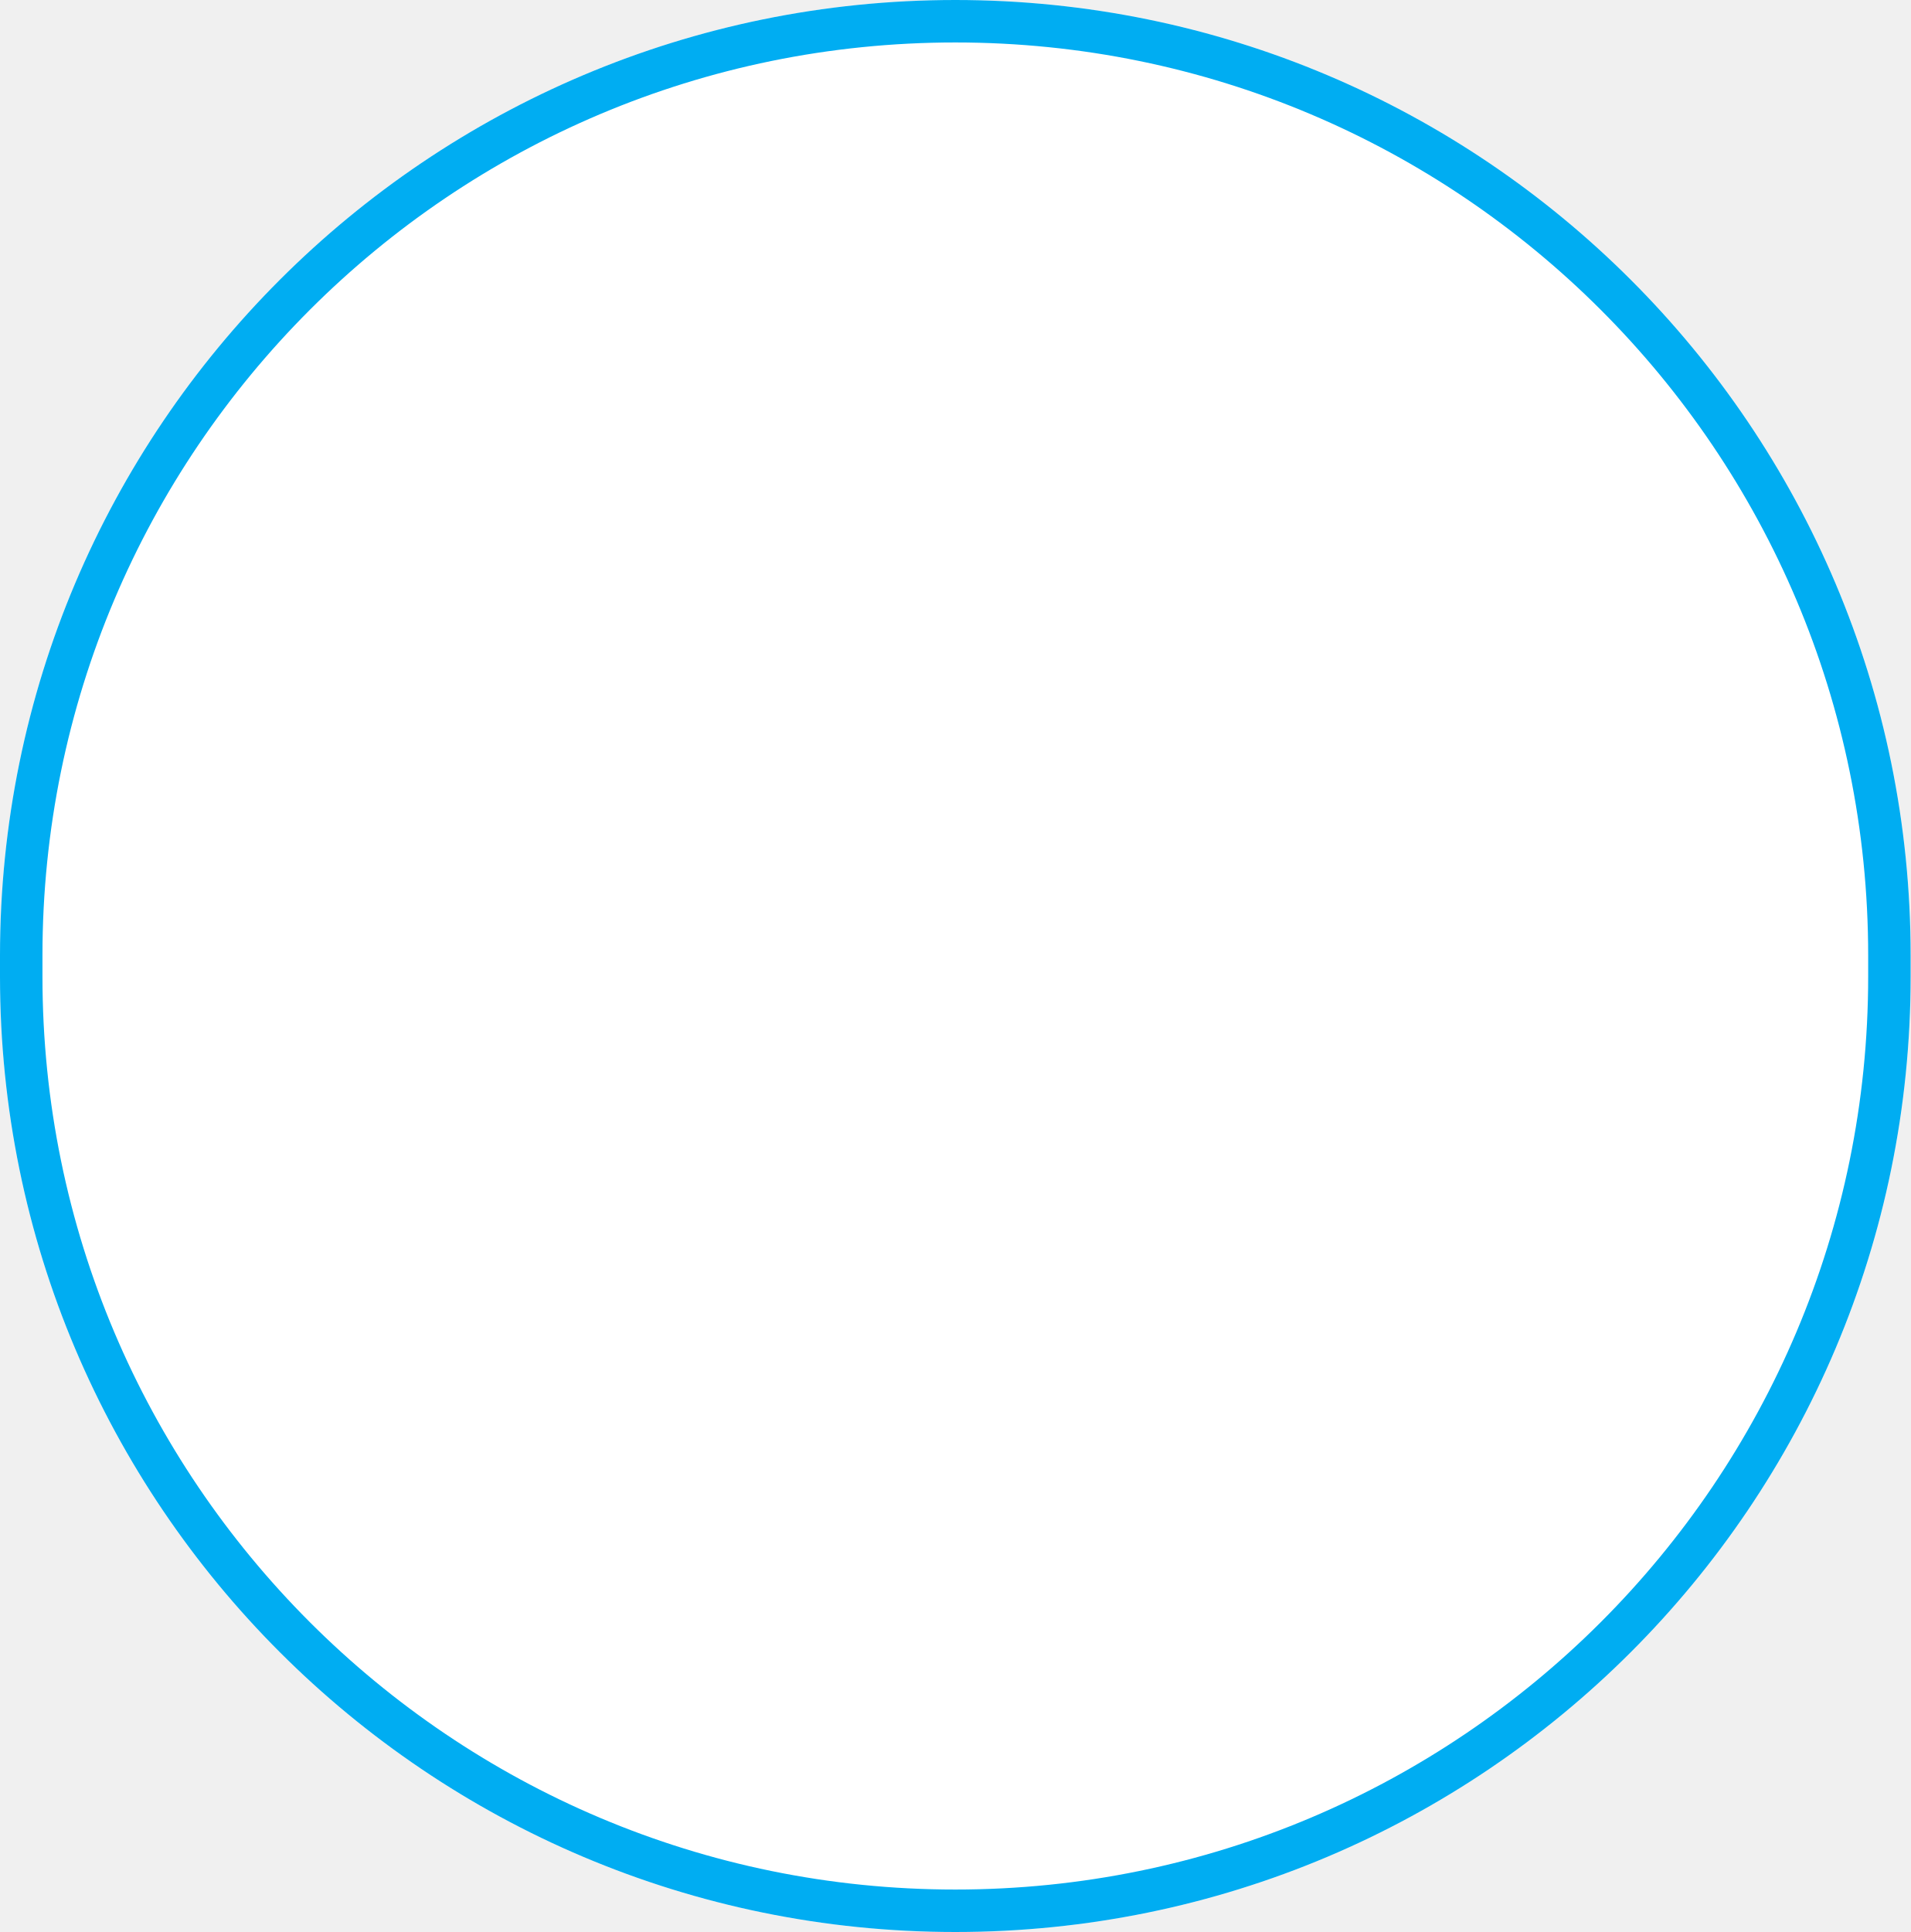
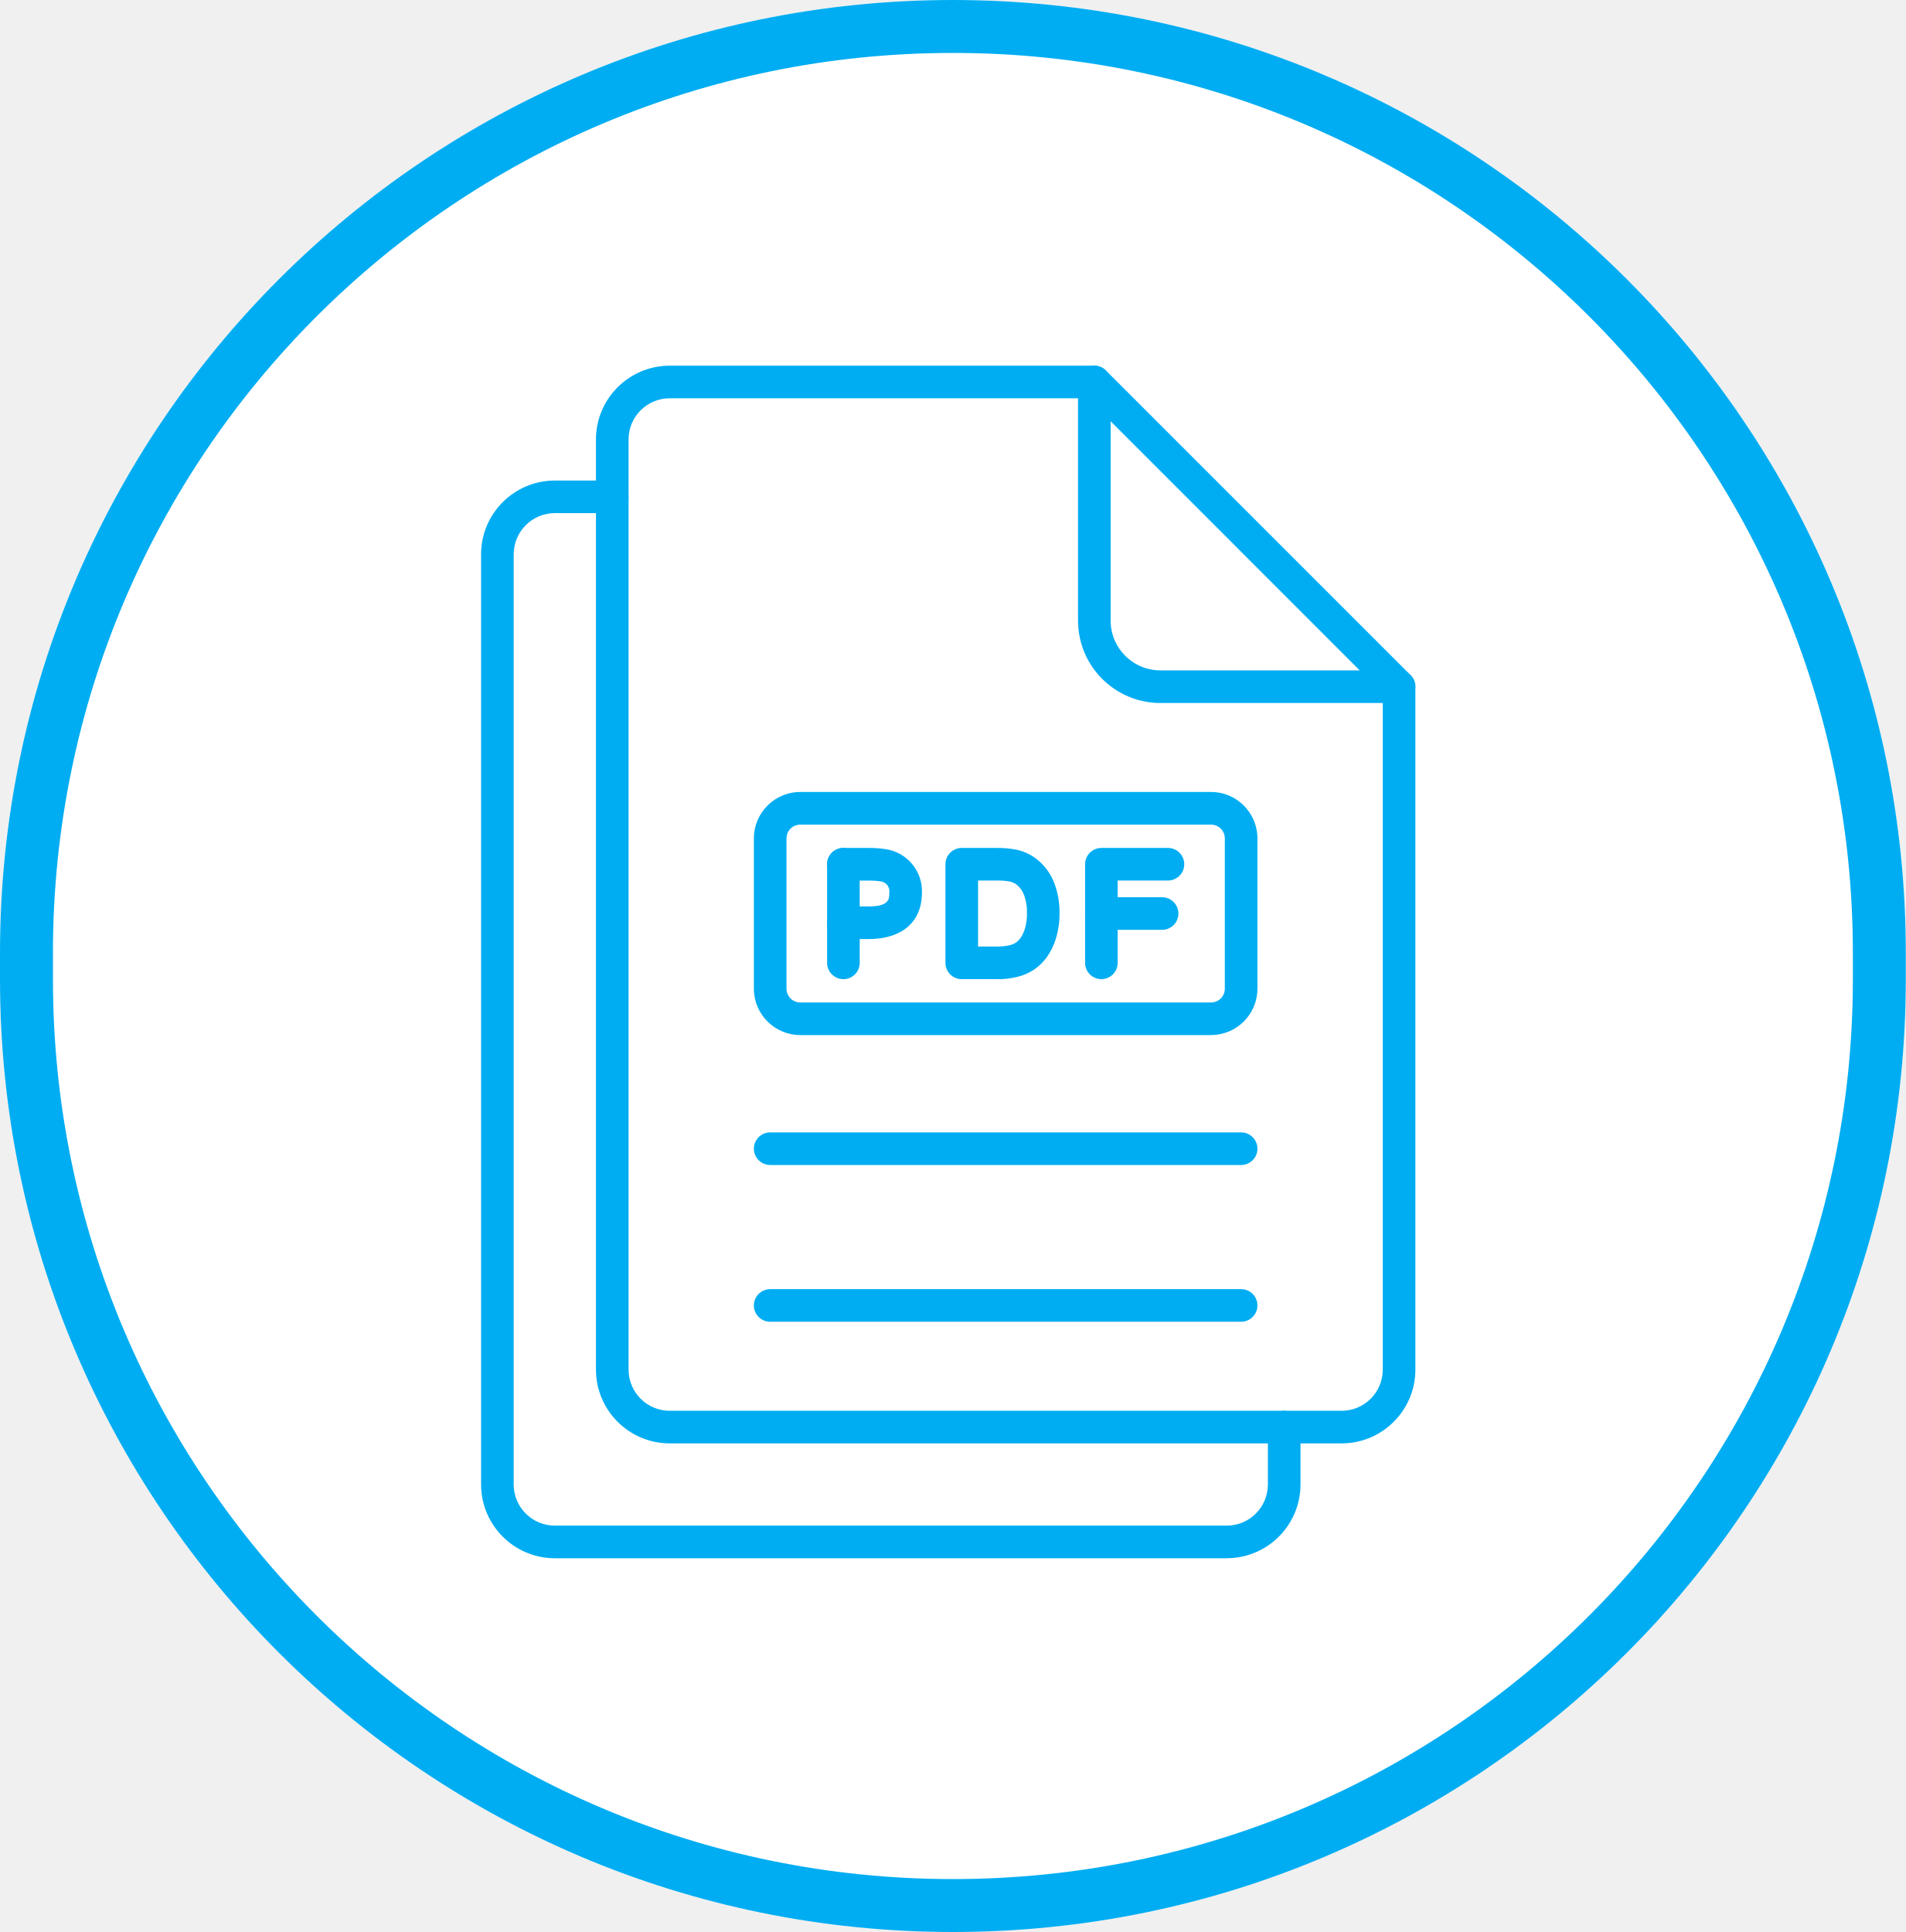
- <svg xmlns="http://www.w3.org/2000/svg" width="90" height="91" viewBox="0 0 90 91">
-   <g id="rectangle-5" fill="#fff" stroke="#00adf2" stroke-width="2">
-     <rect width="90" height="91" rx="45" stroke="none" />
-     <rect x="1" y="1" width="88" height="89" rx="44" fill="none" />
+ <svg xmlns="http://www.w3.org/2000/svg" width="72" height="73" viewBox="0 0 72 73">
+   <g id="group-4" transform="translate(71.648 72.57) rotate(180)">
+     <g id="rectangle-5" transform="translate(-0.352 -0.43)" fill="#fff" stroke="#00adf2" stroke-width="2">
+       <rect width="72" height="73" rx="36" stroke="none" />
+       <rect x="1" y="1" width="70" height="71" rx="35" fill="none" />
+     </g>
+     <g id="Layer_x0020_1" transform="translate(53.473 58.753) rotate(180)">
+       <g id="_491904688" transform="translate(0 0)">
+         <g id="Raggruppa_91" data-name="Raggruppa 91" transform="translate(0)">
+           <g id="Raggruppa_80" data-name="Raggruppa 80" transform="translate(4.34)">
+             <path id="_491906392" d="M28.172,40.721H2.785A2.789,2.789,0,0,1,0,37.936V2.786A2.789,2.789,0,0,1,2.785,0H18.828a.616.616,0,0,1,0,1.232H2.785A1.555,1.555,0,0,0,1.232,2.786v35.15a1.555,1.555,0,0,0,1.553,1.553H28.172a1.555,1.555,0,0,0,1.553-1.553V12.13a.616.616,0,1,1,1.232,0V37.936A2.789,2.789,0,0,1,28.172,40.721Z" fill="#00adf2" fill-rule="evenodd" />
+           </g>
+           <g id="Raggruppa_81" data-name="Raggruppa 81" transform="translate(22.552 0)">
+             <path id="_491906152" d="M12.13,12.746H3.111A3.115,3.115,0,0,1,0,9.634V.616A.616.616,0,0,1,1.052.18L12.565,11.694a.616.616,0,0,1-.436,1.052ZM1.232,2.1V9.634a1.881,1.881,0,0,0,1.879,1.879h7.531Z" fill="#00adf2" fill-rule="evenodd" />
+           </g>
+           <g id="Raggruppa_82" data-name="Raggruppa 82" transform="translate(0 4.34)">
+             <path id="_491905360" d="M28.172,40.721H2.786A2.789,2.789,0,0,1,0,37.936V2.785A2.789,2.789,0,0,1,2.786,0H4.955a.616.616,0,1,1,0,1.232H2.786A1.555,1.555,0,0,0,1.232,2.785V37.935a1.555,1.555,0,0,0,1.553,1.553H28.172a1.555,1.555,0,0,0,1.553-1.553V35.765a.616.616,0,1,1,1.232,0v2.169a2.789,2.789,0,0,1-2.786,2.786Z" fill="#00adf2" fill-rule="evenodd" />
+           </g>
+           <g id="Raggruppa_83" data-name="Raggruppa 83" transform="translate(10.306 28.97)">
+             <path id="_491905600" d="M18.408,1.232H.616A.616.616,0,0,1,.616,0H18.408a.616.616,0,1,1,0,1.232Z" fill="#00adf2" fill-rule="evenodd" />
+           </g>
+           <g id="Raggruppa_84" data-name="Raggruppa 84" transform="translate(10.306 34.893)">
+             <path id="_491905960" d="M18.408,1.232H.616A.616.616,0,0,1,.616,0H18.408a.616.616,0,1,1,0,1.232Z" fill="#00adf2" fill-rule="evenodd" />
+           </g>
+           <g id="Raggruppa_85" data-name="Raggruppa 85" transform="translate(10.306 16.108)">
+             <path id="_491905912" d="M17.273,9.185H1.752A1.754,1.754,0,0,1,0,7.432V1.752A1.754,1.754,0,0,1,1.752,0h15.52a1.754,1.754,0,0,1,1.752,1.752v5.68a1.754,1.754,0,0,1-1.751,1.752ZM1.752,1.233a.521.521,0,0,0-.52.52v5.68a.521.521,0,0,0,.52.52h15.52a.521.521,0,0,0,.52-.52V1.753a.521.521,0,0,0-.52-.52Z" fill="#00adf2" fill-rule="evenodd" />
+           </g>
+           <g id="Raggruppa_86" data-name="Raggruppa 86" transform="translate(17.543 18.222)">
+             <path id="_491905528" d="M1.961,4.958H.616A.616.616,0,0,1,0,4.342V.616A.616.616,0,0,1,.616,0H1.9a3.675,3.675,0,0,1,.8.07,1.871,1.871,0,0,1,.806.4,2.133,2.133,0,0,1,.618.889,3.1,3.1,0,0,1,.186,1.1,3.188,3.188,0,0,1-.127.932,2.392,2.392,0,0,1-.345.725,1.936,1.936,0,0,1-.5.488,1.988,1.988,0,0,1-.637.272,3.089,3.089,0,0,1-.745.083ZM1.232,3.725h.729a1.964,1.964,0,0,0,.452-.046.762.762,0,0,0,.246-.1.741.741,0,0,0,.184-.187,1.2,1.2,0,0,0,.164-.361,1.97,1.97,0,0,0,.074-.574,1.9,1.9,0,0,0-.106-.667.913.913,0,0,0-.263-.385.649.649,0,0,0-.284-.136A2.442,2.442,0,0,0,1.9,1.232H1.233V3.725Z" fill="#00adf2" fill-rule="evenodd" />
+           </g>
+           <g id="Raggruppa_87" data-name="Raggruppa 87" transform="translate(13.072 18.222)">
+             <path id="_491905456" d="M.616,4.958A.616.616,0,0,1,0,4.342V2.827a.616.616,0,0,1,.616-.616h.956c.779,0,.779-.287.779-.517a.379.379,0,0,0-.358-.434,2.97,2.97,0,0,0-.464-.027H.616A.616.616,0,0,1,.616,0h.913A4.205,4.205,0,0,1,2.2.044,1.605,1.605,0,0,1,3.583,1.693c0,1.1-.752,1.75-2.011,1.75h-.34v.9a.617.617,0,0,1-.616.616Z" fill="#00adf2" fill-rule="evenodd" />
+           </g>
+           <g id="Raggruppa_88" data-name="Raggruppa 88" transform="translate(13.072 18.222)">
+             <path id="_491905240" d="M.616,3.443A.616.616,0,0,1,0,2.827V.616a.616.616,0,1,1,1.232,0V2.827A.616.616,0,0,1,.616,3.443Z" fill="#00adf2" fill-rule="evenodd" />
+           </g>
+           <g id="Raggruppa_89" data-name="Raggruppa 89" transform="translate(22.819 18.222)">
+             <path id="_491905768" d="M.616,4.958A.616.616,0,0,1,0,4.342V.616A.616.616,0,0,1,.616,0H3.13a.616.616,0,0,1,0,1.232h-1.9V4.342A.616.616,0,0,1,.616,4.958Z" fill="#00adf2" fill-rule="evenodd" />
+           </g>
+           <g id="Raggruppa_90" data-name="Raggruppa 90" transform="translate(22.819 20.085)">
+             <path id="_491904616" d="M2.909,1.232H.616A.616.616,0,1,1,.616,0H2.909a.616.616,0,1,1,0,1.232Z" fill="#00adf2" fill-rule="evenodd" />
+           </g>
+         </g>
+       </g>
+     </g>
  </g>
</svg>
